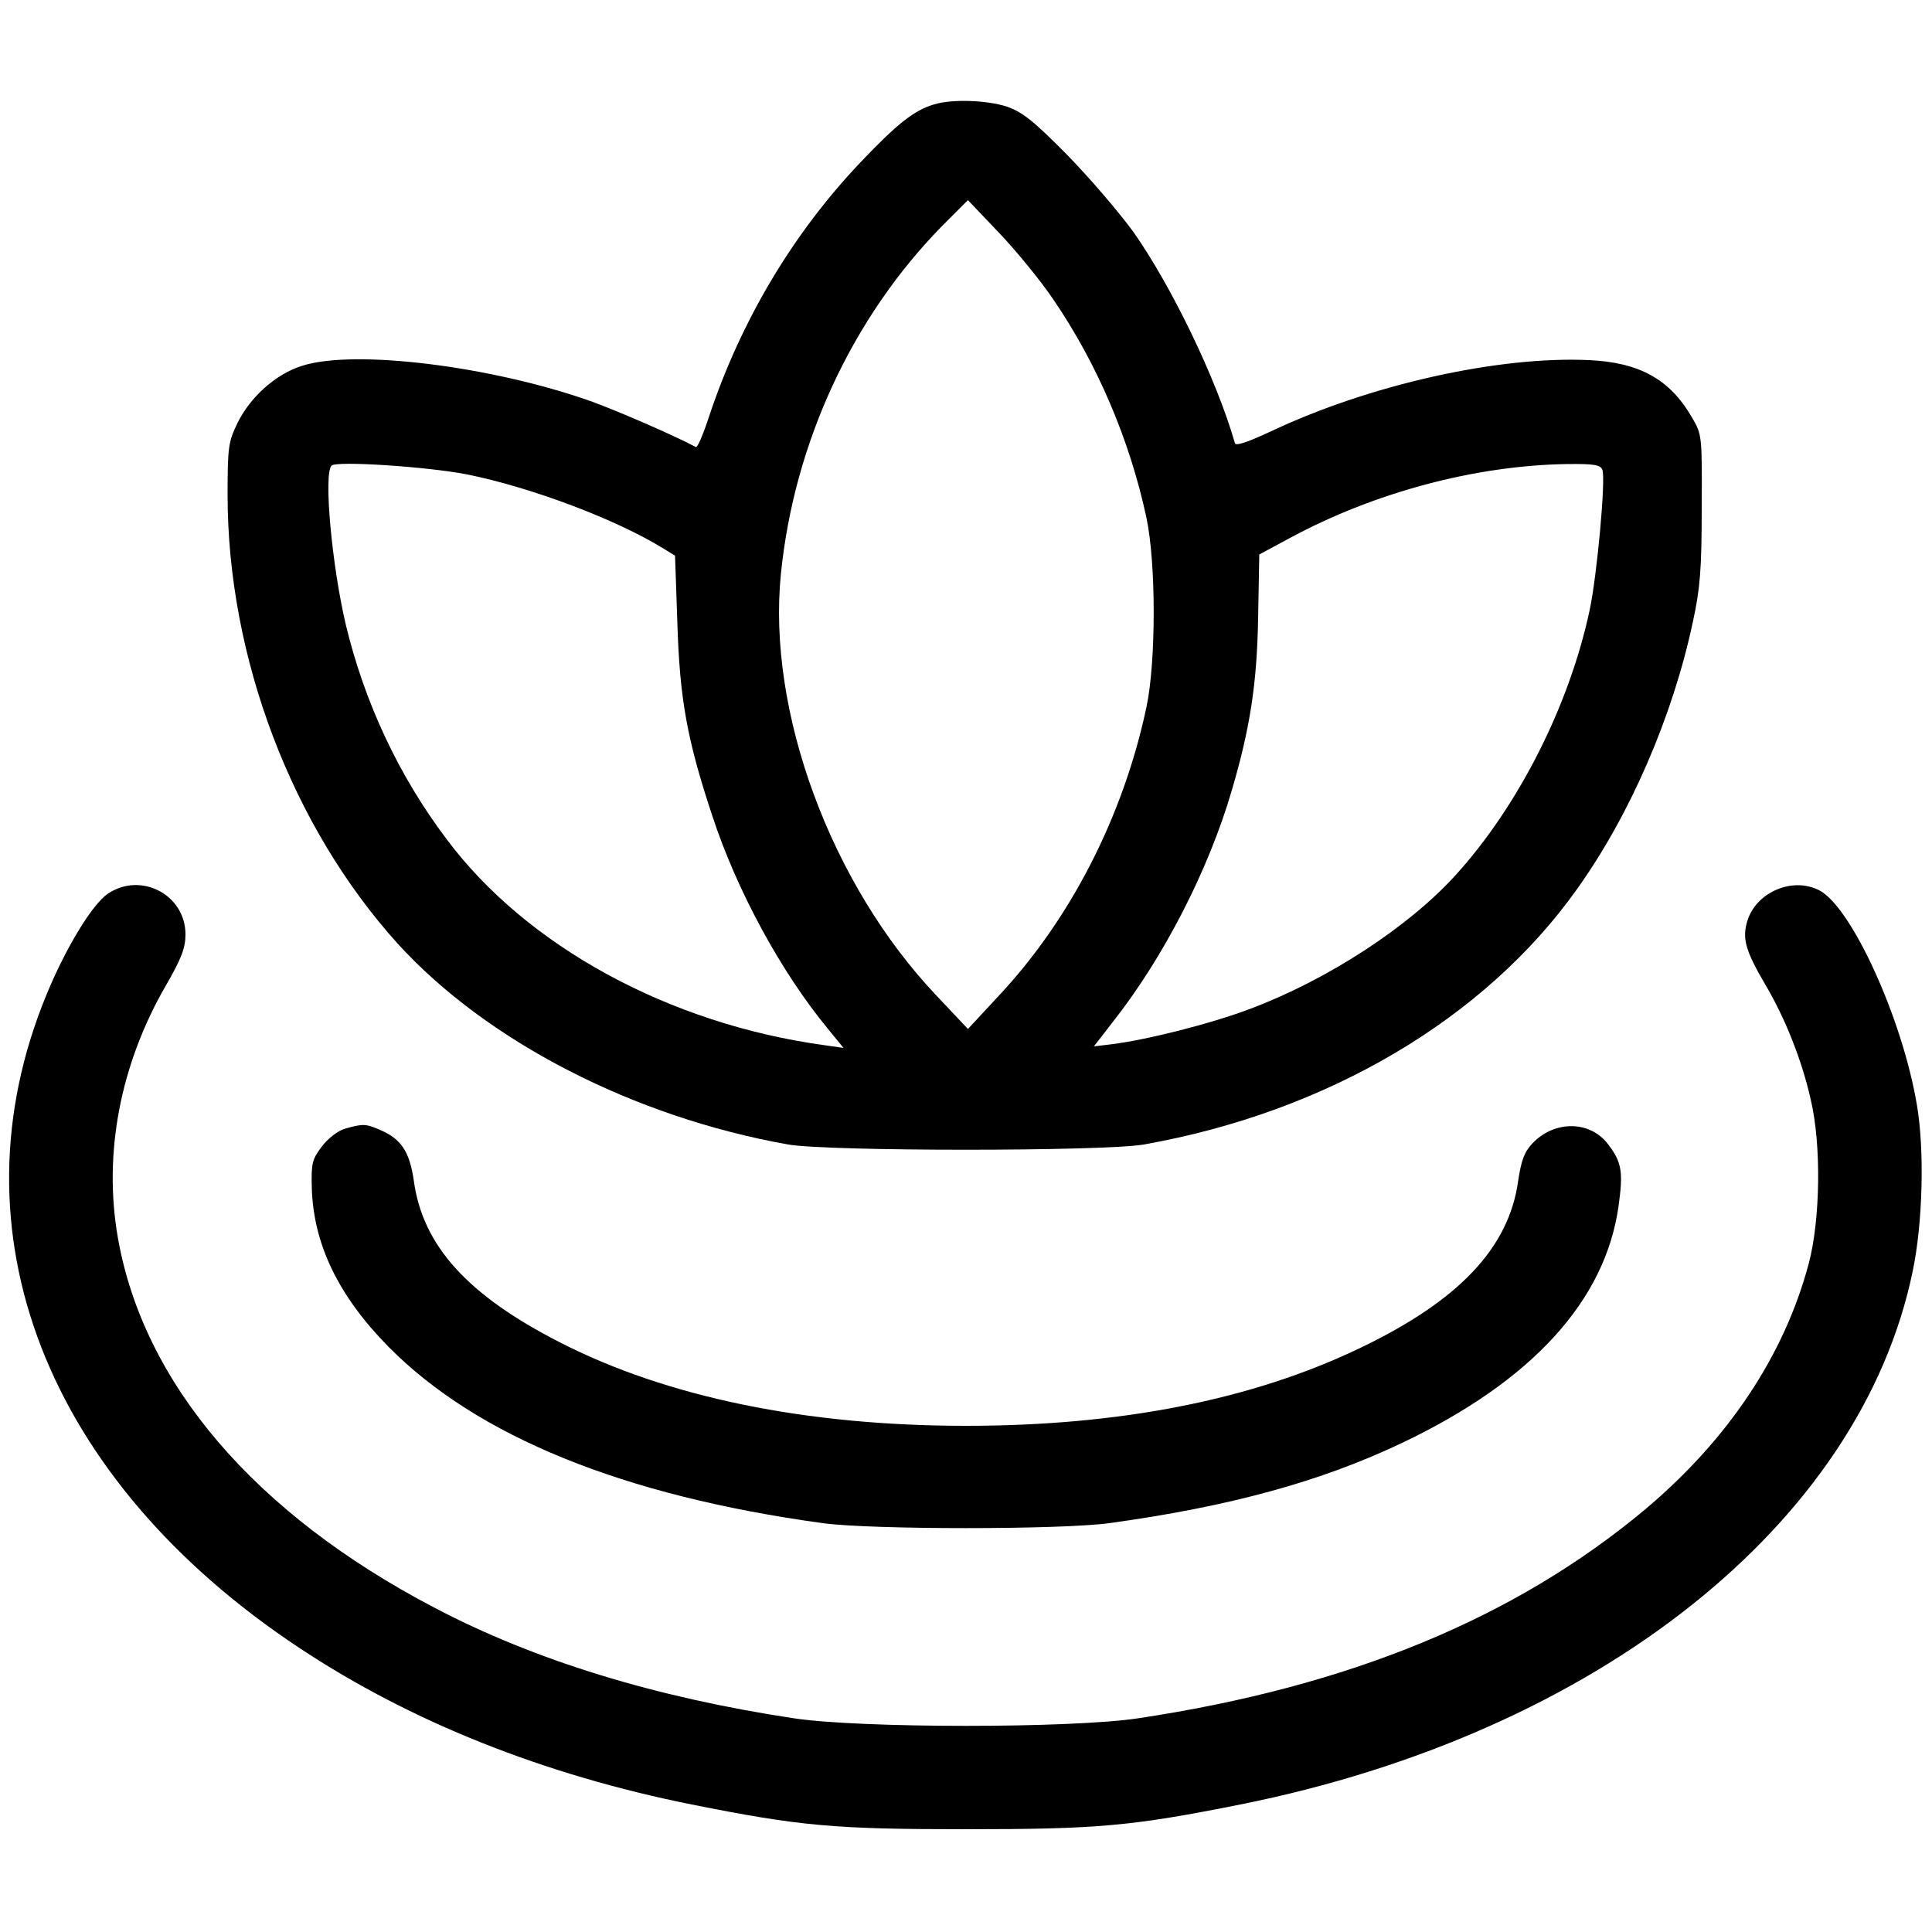
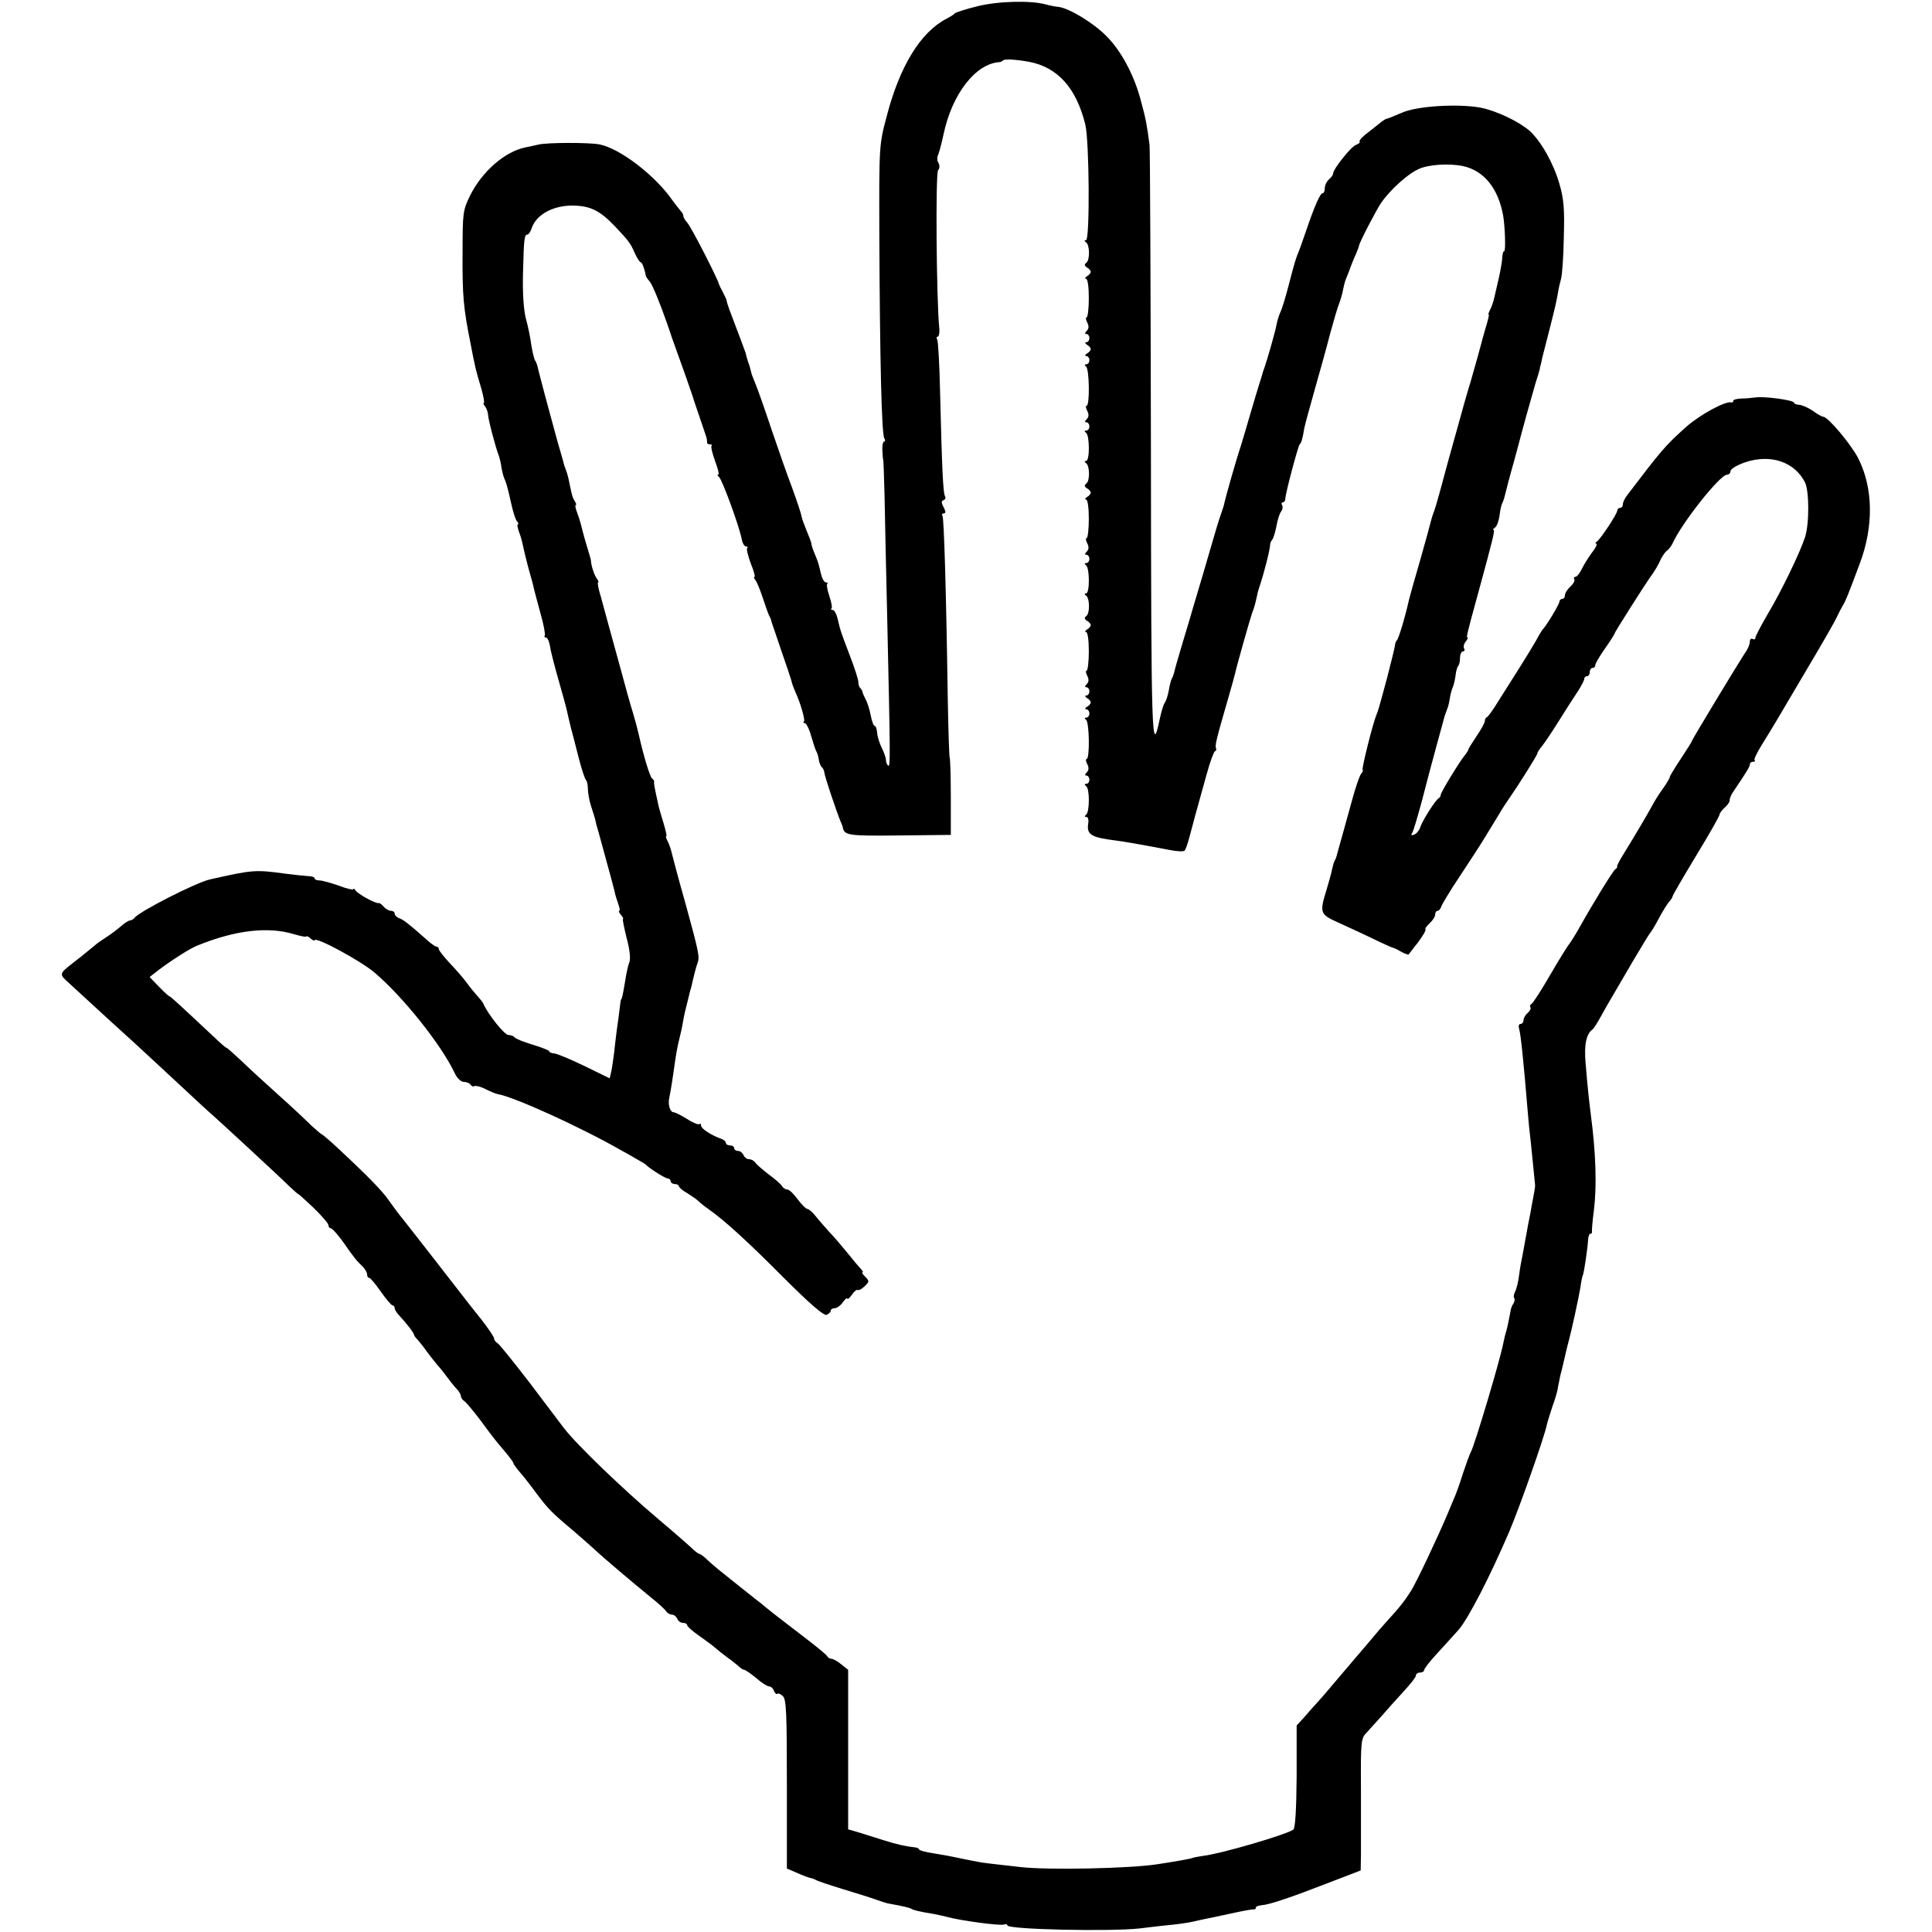
- <svg xmlns="http://www.w3.org/2000/svg" version="1.0" width="500pt" height="500pt" viewBox="0 0 500 500" preserveAspectRatio="xMidYMid meet">
-   <g transform="translate(0,500) scale(0.1,-0.1)" fill="#000000" stroke="none">
-     <path d="M2418 4730 c-52 -15 -97 -51 -191 -150 -175 -184 -310 -411 -392 -658 -15 -46 -30 -81 -34 -79 -58 31 -204 94 -270 118 -259 92 -616 136 -750 92 -67 -21 -133 -80 -166 -147 -24 -49 -26 -63 -26 -187 0 -420 166 -858 441 -1162 230 -252 610 -448 1010 -519 105 -18 814 -18 920 0 474 84 883 325 1122 662 137 192 247 446 299 690 19 87 23 137 23 295 1 189 1 190 -26 236 -57 98 -136 141 -265 147 -234 11 -566 -63 -821 -183 -62 -29 -94 -40 -96 -32 -48 167 -165 408 -263 547 -38 52 -115 142 -173 201 -85 86 -114 109 -154 123 -52 17 -142 20 -188 6z m308 -505 c114 -167 198 -364 241 -565 25 -118 25 -372 0 -490 -60 -283 -197 -550 -384 -749 l-78 -84 -82 87 c-273 288 -438 735 -402 1091 34 338 184 662 416 899 l68 68 80 -84 c44 -46 108 -124 141 -173z m-1516 -453 c167 -34 384 -116 506 -191 l31 -19 6 -174 c6 -199 26 -305 90 -498 64 -196 180 -408 300 -553 l40 -49 -49 7 c-402 55 -771 256 -978 533 -124 164 -213 355 -261 555 -36 153 -58 390 -37 412 12 13 251 -3 352 -23z m2937 12 c9 -24 -14 -274 -33 -363 -53 -248 -185 -508 -348 -687 -122 -134 -331 -270 -531 -345 -103 -39 -270 -81 -362 -92 l-42 -5 48 62 c132 167 249 395 309 601 47 160 65 275 68 445 l3 165 78 42 c220 119 481 188 716 192 73 1 89 -2 94 -15z" />
-     <path d="M279 2687 c-40 -27 -109 -140 -159 -262 -252 -611 -2 -1255 655 -1690 288 -191 632 -328 1015 -405 281 -56 368 -64 710 -64 342 0 429 8 710 64 923 185 1605 726 1740 1380 26 123 31 313 11 430 -37 222 -169 513 -253 556 -70 36 -166 -6 -187 -83 -12 -43 -3 -75 47 -160 52 -88 95 -196 118 -298 28 -117 25 -312 -5 -425 -63 -237 -208 -455 -423 -636 -336 -281 -766 -459 -1313 -541 -173 -26 -717 -26 -890 0 -358 54 -672 150 -932 287 -464 243 -752 580 -818 957 -38 217 6 448 124 652 41 71 51 98 51 133 0 102 -115 163 -201 105z" />
-     <path d="M893 2079 c-18 -5 -44 -25 -60 -46 -25 -33 -28 -43 -26 -110 5 -144 69 -277 198 -408 229 -232 607 -386 1125 -457 127 -17 613 -17 740 0 313 43 549 108 759 208 336 160 526 368 560 614 12 87 8 112 -26 157 -46 63 -139 65 -197 4 -21 -22 -29 -44 -37 -97 -24 -174 -154 -311 -412 -434 -278 -133 -619 -200 -1017 -200 -413 0 -774 74 -1051 216 -239 122 -355 250 -378 418 -11 76 -33 109 -88 132 -36 16 -45 16 -90 3z" />
+ <svg xmlns="http://www.w3.org/2000/svg" version="1.0" width="700pt" height="700pt" viewBox="0 0 700 700" preserveAspectRatio="xMidYMid meet">
+   <g transform="translate(0,700) scale(0.1,-0.1)" fill="#000000" stroke="none">
+     <path d="M3540 6977 c-41 -10 -77 -22 -80 -25 -3 -4 -17 -13 -31 -20 -94 -49 -169 -172 -216 -352 -28 -105 -28 -106 -27 -440 2 -434 8 -712 18 -728 4 -6 4 -12 -1 -12 -4 0 -7 -15 -6 -32 1 -18 2 -33 3 -33 1 0 3 -61 5 -135 1 -74 6 -281 10 -460 11 -492 11 -519 3 -514 -4 3 -8 12 -8 20 0 8 -7 28 -15 44 -8 16 -16 41 -17 55 -1 14 -5 25 -9 25 -4 0 -10 17 -14 37 -4 21 -12 47 -18 58 -6 11 -11 23 -12 27 0 3 -3 10 -7 14 -5 4 -8 14 -8 23 0 9 -14 52 -31 96 -35 92 -34 90 -44 133 -4 17 -12 32 -18 32 -6 0 -8 3 -4 6 3 3 -1 23 -8 44 -7 21 -11 41 -8 44 4 3 1 6 -5 6 -6 0 -14 15 -18 33 -10 42 -9 38 -22 70 -7 16 -12 32 -12 36 0 5 -8 26 -17 47 -9 22 -18 46 -19 54 -1 8 -16 53 -33 100 -18 47 -52 144 -76 215 -24 72 -50 146 -58 165 -8 19 -15 37 -15 40 -1 3 -3 13 -6 23 -9 25 -13 41 -14 47 -1 4 -33 89 -60 160 -5 14 -9 27 -9 30 0 3 -6 16 -13 30 -8 14 -14 27 -15 30 -1 13 -99 205 -114 222 -9 10 -16 22 -15 26 0 4 -4 12 -10 18 -6 7 -20 25 -31 40 -63 90 -190 187 -264 201 -37 7 -191 7 -221 -1 -14 -3 -35 -8 -46 -10 -75 -15 -158 -88 -201 -175 -26 -53 -27 -63 -27 -206 -1 -156 3 -200 28 -325 18 -95 21 -105 40 -168 8 -29 12 -52 9 -52 -3 0 -1 -6 4 -12 6 -7 10 -20 11 -28 0 -17 29 -127 39 -150 3 -8 8 -28 10 -45 3 -16 8 -36 13 -45 4 -8 13 -42 20 -75 7 -33 17 -66 22 -72 6 -7 8 -13 4 -13 -3 0 -1 -11 4 -26 6 -14 12 -37 15 -52 3 -15 12 -52 20 -82 9 -30 18 -64 20 -75 3 -11 13 -51 24 -90 11 -38 17 -73 15 -77 -3 -4 -1 -8 4 -8 6 0 12 -15 15 -32 2 -18 17 -73 31 -123 14 -49 28 -99 30 -110 2 -11 9 -38 14 -60 6 -22 19 -72 29 -112 10 -39 22 -75 26 -79 4 -4 7 -19 7 -32 0 -14 5 -42 11 -61 11 -33 17 -53 19 -66 1 -2 15 -53 31 -112 17 -60 32 -118 35 -130 2 -12 9 -34 14 -48 5 -14 7 -25 4 -25 -4 0 -1 -7 6 -15 7 -8 10 -15 7 -15 -2 0 4 -30 13 -67 11 -40 15 -74 11 -87 -5 -12 -12 -43 -16 -71 -9 -53 -11 -63 -15 -67 -1 -2 -3 -16 -5 -33 -2 -16 -6 -50 -10 -75 -3 -25 -8 -63 -10 -85 -3 -22 -7 -52 -10 -66 l-6 -26 -90 44 c-50 24 -99 45 -110 46 -10 1 -19 4 -19 8 0 3 -27 14 -60 24 -34 10 -63 22 -66 27 -3 4 -13 8 -22 8 -14 0 -75 76 -91 114 -2 5 -11 16 -20 26 -9 10 -27 31 -39 48 -13 18 -41 50 -63 73 -21 23 -39 45 -39 50 0 5 -4 9 -8 9 -5 0 -22 12 -39 28 -66 58 -79 68 -96 75 -9 3 -17 11 -17 17 0 5 -6 10 -14 10 -7 0 -19 7 -26 15 -6 8 -15 14 -18 13 -10 -3 -76 33 -84 46 -4 6 -8 8 -8 4 0 -3 -24 2 -52 13 -29 10 -61 19 -70 19 -10 0 -18 3 -18 8 0 4 -12 8 -27 8 -16 1 -53 5 -83 9 -104 14 -113 14 -268 -21 -49 -10 -258 -117 -274 -139 -4 -5 -12 -10 -17 -10 -5 0 -21 -10 -34 -22 -14 -12 -38 -30 -54 -40 -15 -10 -33 -22 -39 -28 -6 -5 -28 -23 -49 -40 -90 -71 -86 -58 -34 -107 26 -24 86 -79 134 -123 96 -87 94 -85 250 -230 59 -55 115 -107 125 -115 27 -24 242 -222 277 -257 18 -17 33 -30 33 -29 0 2 25 -21 55 -49 30 -29 55 -58 55 -64 0 -6 4 -11 8 -11 5 0 24 -21 43 -47 44 -63 51 -71 72 -91 9 -9 17 -22 17 -29 0 -7 3 -13 8 -13 4 0 23 -23 42 -50 19 -27 38 -50 43 -50 4 0 7 -4 7 -10 0 -5 8 -18 18 -28 27 -29 52 -62 52 -68 0 -3 6 -11 13 -18 6 -7 21 -25 32 -41 11 -15 29 -38 40 -51 11 -12 29 -35 40 -50 11 -15 26 -33 33 -40 6 -7 12 -17 12 -23 0 -5 6 -14 13 -18 6 -4 32 -35 57 -68 51 -69 51 -69 90 -115 16 -19 30 -38 30 -41 0 -3 10 -17 21 -30 12 -13 40 -49 62 -79 43 -57 54 -69 134 -136 26 -23 60 -52 74 -65 43 -40 138 -120 209 -178 25 -20 49 -42 53 -48 4 -7 14 -13 21 -13 8 0 16 -7 20 -15 3 -8 12 -15 21 -15 8 0 15 -4 15 -9 0 -4 19 -21 42 -37 23 -16 50 -36 59 -44 9 -8 29 -24 44 -35 16 -11 34 -26 41 -32 7 -7 16 -13 21 -13 4 -1 24 -14 43 -30 19 -17 40 -30 46 -30 7 0 15 -7 18 -16 4 -9 9 -14 12 -11 4 3 13 -1 21 -9 12 -12 14 -65 14 -319 l0 -305 37 -16 c20 -9 42 -17 47 -18 6 -1 15 -4 20 -7 6 -4 51 -19 100 -34 50 -15 104 -32 120 -38 17 -6 35 -12 40 -13 61 -11 80 -16 87 -20 8 -5 28 -10 83 -19 17 -3 37 -8 45 -10 50 -14 193 -33 208 -28 6 3 12 1 12 -3 0 -15 374 -23 480 -11 25 3 72 9 105 12 33 3 71 9 85 12 14 3 34 8 45 10 11 2 54 11 95 20 41 9 78 16 83 15 4 -1 7 2 7 6 0 4 9 8 21 9 28 2 103 27 242 81 l117 45 1 56 c0 31 0 138 0 239 -1 177 0 184 22 206 12 13 37 41 56 62 18 21 53 60 77 86 24 26 44 51 44 57 0 6 7 11 15 11 8 0 15 4 15 9 0 5 20 31 45 58 24 26 60 66 79 87 36 41 115 195 184 356 38 89 128 345 136 386 2 10 12 41 21 69 10 27 19 58 20 70 2 11 6 29 8 40 3 11 11 43 17 70 6 28 14 57 16 65 9 34 34 148 40 185 3 22 7 42 9 45 4 7 17 95 19 128 1 12 4 22 8 22 5 0 7 3 6 8 -1 4 2 39 7 77 11 88 7 210 -11 345 -6 47 -12 101 -19 187 -6 67 2 107 25 123 4 3 17 23 29 45 12 22 32 57 44 77 12 21 46 79 76 130 30 51 57 95 60 98 3 3 17 25 30 50 13 25 30 52 37 61 8 8 14 18 14 21 0 4 38 69 85 147 47 77 85 144 85 149 0 5 9 17 20 27 10 9 18 21 17 25 -1 5 4 17 10 27 51 76 63 95 63 103 0 6 5 10 12 10 6 0 9 3 5 6 -3 3 10 29 28 58 18 29 42 68 53 87 11 19 61 103 111 188 50 84 98 167 106 185 8 17 19 38 24 46 9 15 16 32 60 150 50 134 48 272 -6 379 -26 51 -110 151 -127 151 -4 0 -21 9 -37 21 -16 11 -38 21 -49 22 -11 1 -20 4 -20 8 0 9 -107 24 -140 19 -14 -2 -37 -4 -52 -4 -16 -1 -28 -4 -28 -8 0 -5 -3 -7 -7 -6 -21 6 -113 -44 -164 -89 -76 -68 -90 -85 -214 -248 -8 -10 -15 -25 -15 -32 0 -7 -4 -13 -10 -13 -5 0 -10 -4 -10 -9 0 -12 -60 -103 -74 -113 -6 -4 -7 -8 -2 -8 4 0 -2 -15 -16 -32 -13 -18 -30 -45 -37 -60 -8 -16 -18 -28 -23 -28 -5 0 -7 -4 -4 -9 3 -4 -3 -16 -14 -26 -11 -10 -20 -24 -20 -32 0 -7 -4 -13 -10 -13 -5 0 -10 -5 -10 -10 0 -9 -47 -87 -60 -100 -3 -3 -14 -21 -24 -40 -11 -19 -38 -64 -61 -100 -23 -36 -57 -90 -76 -120 -18 -30 -37 -56 -41 -58 -5 -2 -8 -8 -8 -14 0 -6 -13 -30 -30 -55 -16 -24 -30 -46 -30 -49 0 -3 -5 -10 -10 -17 -20 -23 -90 -138 -90 -147 0 -4 -3 -10 -7 -12 -11 -5 -59 -80 -67 -105 -4 -12 -14 -24 -22 -27 -10 -4 -13 -2 -7 7 4 6 19 57 34 112 14 55 38 145 53 200 15 55 29 105 30 110 2 6 6 17 9 25 4 8 8 26 10 40 2 14 7 32 11 41 4 9 8 28 10 43 1 14 6 29 9 33 4 3 7 17 7 30 0 12 5 23 11 23 5 0 7 5 4 10 -4 6 -1 17 5 25 7 8 10 15 7 15 -5 0 -2 13 37 155 58 212 63 235 57 235 -3 0 -1 4 5 8 7 4 14 23 17 43 2 20 7 41 10 46 3 5 8 20 11 34 3 13 17 67 32 119 14 52 27 100 28 105 2 6 8 30 15 55 7 25 15 52 17 60 2 8 10 35 17 60 8 25 15 48 16 53 0 4 1 8 2 10 0 1 2 9 4 17 1 8 13 53 25 100 25 98 29 116 35 150 2 14 7 36 11 50 4 14 9 82 10 151 3 101 0 139 -16 193 -21 74 -67 155 -108 192 -39 34 -121 73 -178 84 -83 15 -232 6 -286 -19 -26 -11 -50 -21 -53 -21 -3 0 -11 -5 -18 -10 -7 -6 -29 -23 -49 -39 -21 -15 -35 -31 -32 -34 3 -3 -3 -8 -13 -12 -18 -6 -83 -88 -83 -104 0 -5 -7 -14 -15 -21 -8 -7 -15 -21 -15 -31 0 -11 -3 -19 -8 -19 -9 0 -31 -51 -61 -140 -12 -36 -26 -74 -31 -85 -5 -11 -18 -58 -30 -105 -12 -47 -26 -92 -31 -101 -4 -9 -10 -27 -13 -41 -4 -25 -33 -126 -44 -158 -3 -8 -6 -17 -7 -20 0 -3 -6 -21 -12 -40 -6 -19 -21 -69 -33 -110 -12 -41 -27 -93 -34 -115 -17 -50 -57 -192 -60 -208 -1 -7 -7 -25 -13 -42 -6 -16 -23 -73 -38 -125 -15 -52 -36 -124 -47 -160 -11 -36 -23 -78 -28 -95 -5 -16 -18 -61 -30 -100 -11 -38 -23 -78 -25 -88 -2 -9 -6 -21 -9 -25 -3 -5 -8 -24 -11 -42 -3 -19 -10 -39 -14 -45 -5 -5 -13 -32 -19 -60 -29 -137 -31 -88 -32 975 -1 591 -3 1089 -5 1105 -9 69 -13 93 -30 155 -24 95 -72 185 -126 239 -48 49 -137 102 -174 106 -11 1 -32 5 -46 9 -54 15 -175 12 -249 -7z m189 -201 c103 -20 170 -94 203 -226 15 -59 17 -420 3 -420 -7 0 -7 -3 0 -8 14 -10 14 -65 1 -74 -8 -6 -7 -11 2 -17 8 -4 14 -12 14 -16 0 -4 -6 -12 -14 -16 -7 -5 -8 -9 -3 -9 6 0 10 -30 10 -70 0 -38 -4 -70 -8 -70 -4 0 -3 -8 2 -18 7 -13 6 -23 -1 -30 -8 -8 -8 -12 -2 -12 6 0 11 -7 11 -15 0 -8 -5 -15 -11 -15 -6 0 -5 -4 2 -9 8 -4 14 -12 14 -16 0 -4 -6 -12 -14 -16 -7 -5 -8 -9 -2 -9 6 0 11 -7 11 -15 0 -8 -5 -15 -11 -15 -7 0 -7 -3 -1 -8 12 -8 14 -142 2 -142 -4 0 -3 -8 2 -18 7 -13 6 -23 -1 -30 -8 -8 -8 -12 -2 -12 6 0 11 -7 11 -15 0 -8 -5 -15 -11 -15 -7 0 -8 -3 -1 -8 13 -9 14 -102 0 -102 -6 0 -7 -3 0 -8 14 -10 14 -65 1 -74 -8 -6 -7 -11 2 -17 8 -4 14 -12 14 -16 0 -4 -6 -12 -14 -16 -7 -5 -8 -9 -3 -9 6 0 10 -30 10 -70 0 -38 -4 -70 -8 -70 -4 0 -3 -8 2 -18 7 -13 6 -23 -1 -30 -8 -8 -8 -12 -2 -12 6 0 11 -7 11 -15 0 -8 -5 -15 -11 -15 -7 0 -8 -3 -1 -8 13 -9 14 -102 0 -102 -6 0 -7 -3 0 -8 14 -10 14 -65 1 -74 -8 -6 -7 -11 2 -17 8 -4 14 -12 14 -16 0 -4 -6 -12 -14 -16 -7 -5 -8 -9 -3 -9 6 0 10 -30 10 -70 0 -38 -4 -70 -8 -70 -4 0 -3 -8 2 -18 7 -13 6 -23 -1 -30 -8 -8 -8 -12 -2 -12 6 0 11 -7 11 -15 0 -8 -5 -15 -11 -15 -6 0 -5 -4 2 -9 8 -4 14 -12 14 -16 0 -4 -6 -12 -14 -16 -7 -5 -8 -9 -2 -9 6 0 11 -7 11 -15 0 -8 -5 -15 -11 -15 -7 0 -7 -3 -1 -8 12 -8 14 -142 2 -142 -4 0 -3 -8 2 -18 7 -13 6 -23 -1 -30 -8 -8 -8 -12 -2 -12 6 0 11 -7 11 -15 0 -8 -5 -15 -11 -15 -7 0 -8 -3 -1 -8 14 -9 13 -95 0 -104 -6 -5 -6 -8 1 -8 6 0 9 -10 7 -22 -7 -42 10 -52 97 -63 33 -4 89 -14 200 -35 25 -5 48 -6 52 -2 4 4 11 25 17 47 11 42 26 98 63 230 12 44 26 82 30 83 5 2 6 7 4 11 -5 8 1 33 44 181 12 41 23 82 25 90 5 25 56 204 62 220 7 18 10 28 16 55 2 11 6 27 9 35 19 57 39 136 40 157 0 5 3 13 8 18 4 6 11 28 15 50 4 22 11 45 17 52 5 7 7 17 3 23 -3 5 -2 10 3 10 5 0 9 6 9 13 0 18 46 191 52 197 6 5 10 18 17 60 3 14 20 77 38 140 18 63 43 153 55 200 13 47 27 96 33 110 5 14 12 36 14 50 3 14 7 32 11 40 3 8 7 17 8 20 7 19 18 49 28 70 6 14 11 27 11 30 2 13 62 128 80 155 32 46 95 104 135 122 35 17 111 22 163 11 75 -17 126 -80 144 -178 7 -40 10 -130 4 -130 -4 0 -6 -10 -7 -22 0 -13 -6 -45 -12 -73 -6 -27 -14 -61 -17 -74 -3 -13 -9 -32 -15 -43 -5 -10 -8 -18 -5 -18 2 0 -3 -21 -11 -47 -8 -27 -16 -56 -18 -65 -2 -9 -18 -65 -35 -125 -18 -59 -36 -124 -41 -143 -5 -19 -12 -42 -14 -50 -10 -34 -44 -159 -59 -215 -9 -33 -19 -67 -23 -75 -3 -8 -7 -22 -9 -30 -2 -9 -19 -71 -38 -138 -20 -68 -38 -133 -41 -145 -13 -60 -38 -143 -44 -147 -3 -3 -7 -12 -7 -20 -1 -8 -14 -60 -28 -115 -34 -126 -32 -117 -39 -135 -14 -34 -55 -200 -50 -200 3 0 1 -6 -5 -13 -6 -7 -20 -48 -32 -92 -12 -44 -28 -102 -36 -130 -8 -27 -16 -58 -19 -68 -2 -9 -6 -21 -9 -25 -3 -5 -7 -19 -10 -33 -2 -13 -12 -46 -20 -74 -25 -80 -23 -88 37 -115 28 -13 86 -39 127 -59 41 -20 77 -36 80 -36 3 0 16 -7 28 -14 13 -7 25 -11 26 -9 1 2 16 21 34 44 17 23 29 43 27 46 -3 3 4 13 15 23 11 10 20 24 20 32 0 7 4 13 9 13 5 0 11 8 14 18 4 9 33 58 66 107 33 50 75 114 93 144 18 30 42 69 53 87 11 19 26 41 33 51 36 52 102 157 102 163 0 4 8 16 18 28 9 11 37 53 62 93 25 40 55 87 68 106 12 19 22 38 22 43 0 6 5 10 10 10 6 0 10 7 10 15 0 8 5 15 10 15 6 0 10 5 10 10 0 6 16 33 35 60 19 27 35 52 35 55 0 4 108 174 127 201 17 22 33 50 42 71 6 11 15 24 21 28 6 4 16 17 21 28 33 73 171 247 196 247 7 0 13 6 13 13 0 8 24 22 53 32 92 31 179 2 217 -73 15 -31 16 -149 0 -198 -18 -56 -86 -197 -137 -282 -24 -41 -43 -78 -43 -83 0 -6 -4 -7 -10 -4 -5 3 -10 -1 -10 -10 0 -9 -8 -29 -19 -43 -21 -32 -191 -312 -191 -317 0 -2 -18 -31 -40 -64 -22 -33 -40 -63 -40 -66 0 -4 -10 -21 -22 -38 -13 -18 -30 -44 -38 -59 -22 -41 -80 -138 -108 -183 -14 -22 -24 -42 -23 -44 2 -2 -1 -7 -6 -10 -9 -6 -82 -125 -130 -211 -14 -25 -31 -52 -37 -60 -7 -8 -39 -60 -71 -115 -32 -55 -62 -102 -67 -103 -4 -2 -6 -7 -3 -12 3 -4 -2 -13 -10 -20 -8 -7 -15 -19 -15 -26 0 -8 -5 -14 -11 -14 -6 0 -8 -8 -5 -17 6 -21 16 -115 31 -298 3 -38 8 -88 11 -110 5 -50 15 -147 16 -160 0 -5 -3 -26 -7 -45 -4 -19 -8 -44 -10 -55 -2 -11 -6 -31 -9 -45 -2 -14 -7 -38 -10 -55 -3 -16 -7 -41 -10 -55 -3 -14 -9 -45 -12 -70 -3 -25 -10 -52 -15 -61 -4 -9 -6 -19 -3 -22 3 -3 2 -12 -2 -19 -5 -7 -9 -17 -10 -23 -8 -42 -13 -68 -18 -83 -3 -9 -7 -28 -10 -42 -13 -65 -102 -362 -116 -389 -5 -9 -18 -45 -30 -81 -11 -36 -25 -74 -30 -85 -5 -11 -15 -36 -23 -55 -39 -92 -113 -249 -134 -283 -22 -35 -41 -60 -88 -111 -11 -12 -39 -44 -62 -72 -23 -27 -51 -60 -63 -74 -12 -14 -40 -47 -63 -74 -23 -28 -51 -60 -62 -72 -11 -12 -33 -36 -48 -54 l-29 -32 0 -184 c-1 -122 -5 -187 -12 -193 -22 -17 -259 -87 -326 -95 -19 -3 -36 -6 -37 -7 -5 -3 -66 -14 -133 -24 -101 -15 -389 -21 -490 -10 -113 13 -136 15 -155 19 -19 3 -94 19 -105 21 -3 1 -29 5 -57 10 -29 4 -53 11 -53 14 0 4 -8 7 -17 8 -31 3 -66 11 -113 26 -25 8 -63 20 -86 27 l-41 12 0 289 0 289 -24 19 c-13 11 -29 20 -36 21 -6 0 -13 4 -15 8 -1 5 -43 39 -93 77 -49 38 -106 81 -125 97 -19 16 -39 32 -45 36 -10 8 -92 73 -134 107 -13 11 -33 28 -43 38 -10 9 -21 17 -24 17 -3 0 -11 6 -18 12 -12 12 -84 75 -132 115 -131 111 -295 269 -341 329 -12 16 -68 90 -124 164 -57 74 -109 139 -116 143 -7 4 -13 12 -13 18 0 5 -20 35 -45 67 -25 31 -49 62 -53 67 -109 141 -208 267 -229 294 -16 19 -39 50 -53 70 -23 34 -72 85 -189 194 -28 26 -53 47 -55 47 -2 0 -19 15 -38 32 -18 18 -70 67 -116 108 -46 41 -108 98 -138 127 -30 28 -54 49 -54 47 0 -2 -21 16 -47 41 -125 117 -155 145 -159 145 -2 0 -20 16 -38 35 l-34 35 36 28 c47 35 111 76 137 86 137 56 257 70 351 41 24 -7 44 -11 44 -8 0 3 7 0 15 -7 8 -7 15 -10 15 -7 0 16 165 -73 216 -116 103 -87 242 -261 291 -364 9 -20 23 -33 34 -33 10 0 21 -5 24 -10 4 -6 10 -8 14 -5 5 2 23 -2 40 -11 18 -9 37 -17 44 -18 62 -11 301 -120 448 -204 20 -11 47 -26 60 -34 13 -7 26 -15 29 -18 15 -15 71 -50 80 -50 5 0 10 -4 10 -10 0 -5 7 -10 15 -10 8 0 15 -4 15 -8 0 -4 13 -16 30 -25 16 -10 35 -23 42 -30 7 -7 22 -19 34 -27 57 -40 142 -117 271 -247 96 -96 148 -141 158 -137 8 4 15 10 15 15 0 5 6 9 14 9 8 0 22 10 30 22 9 12 16 18 16 13 0 -5 7 1 16 13 8 12 18 21 22 18 4 -2 15 4 25 14 17 16 17 19 2 34 -9 9 -14 16 -10 16 4 0 0 6 -7 14 -7 7 -29 33 -48 57 -19 23 -48 58 -65 75 -16 18 -39 44 -50 58 -11 14 -24 25 -30 26 -5 0 -21 16 -35 35 -14 19 -30 35 -37 35 -7 0 -16 6 -20 13 -4 7 -26 26 -48 42 -22 17 -44 36 -48 42 -4 7 -15 13 -23 13 -8 0 -17 7 -20 15 -4 8 -12 15 -20 15 -8 0 -14 5 -14 10 0 6 -7 10 -15 10 -8 0 -15 4 -15 9 0 5 -8 12 -17 15 -37 13 -73 37 -73 48 0 6 -3 9 -6 5 -3 -3 -24 5 -45 19 -21 13 -43 24 -48 24 -13 0 -22 28 -16 53 6 28 14 81 21 132 3 22 9 56 14 75 5 19 12 51 15 70 3 19 11 53 17 75 5 22 11 45 13 50 8 36 17 72 22 85 9 22 5 40 -43 215 -25 88 -47 171 -50 184 -3 13 -9 32 -15 43 -5 10 -8 18 -5 18 3 0 -2 21 -10 48 -8 26 -17 56 -19 67 -14 64 -16 75 -15 81 1 4 -2 10 -7 13 -8 5 -31 81 -49 161 -3 14 -12 48 -20 75 -9 28 -29 100 -45 160 -38 138 -54 196 -72 263 -9 28 -13 52 -10 52 3 0 1 6 -4 13 -9 10 -22 50 -22 67 0 3 -8 29 -17 59 -9 30 -17 62 -19 70 -2 9 -8 28 -14 44 -6 15 -8 27 -5 27 3 0 2 6 -3 13 -8 13 -10 19 -19 62 -3 17 -8 37 -11 45 -3 8 -7 20 -9 25 -1 6 -12 44 -24 85 -20 72 -69 254 -73 275 -2 6 -5 15 -9 20 -3 6 -9 31 -13 55 -3 25 -12 69 -20 97 -8 33 -12 94 -10 165 3 125 5 138 16 138 4 0 11 10 15 22 16 51 81 86 156 83 60 -2 94 -20 148 -77 49 -52 54 -59 70 -95 8 -18 18 -33 21 -33 5 0 14 -22 19 -50 1 -3 7 -12 14 -20 11 -14 38 -80 64 -155 6 -16 13 -39 17 -50 22 -60 76 -212 79 -225 3 -8 12 -37 22 -65 9 -27 19 -57 22 -65 3 -8 4 -18 4 -22 -1 -5 3 -8 10 -8 6 0 9 -2 6 -6 -3 -3 3 -27 13 -55 10 -27 16 -49 11 -49 -4 0 -2 -4 3 -8 11 -8 74 -180 82 -224 3 -16 10 -28 16 -28 6 0 8 -3 4 -6 -3 -3 3 -28 13 -55 11 -27 17 -49 14 -49 -4 0 -2 -6 3 -12 6 -7 18 -38 28 -68 10 -30 20 -59 24 -65 3 -5 6 -14 7 -20 2 -5 17 -50 34 -100 17 -49 34 -99 37 -110 2 -11 9 -29 14 -40 20 -44 37 -104 32 -109 -4 -3 -2 -6 3 -6 5 0 16 -21 23 -47 8 -27 16 -52 20 -58 3 -5 7 -19 8 -30 2 -10 7 -22 11 -25 4 -3 8 -12 9 -20 1 -13 43 -139 60 -180 4 -8 7 -17 7 -20 6 -27 24 -29 204 -27 l187 2 0 135 c0 74 -2 139 -4 144 -2 4 -5 99 -7 210 -6 411 -14 657 -19 666 -4 6 -1 10 5 10 7 0 7 7 -1 22 -9 17 -9 23 0 26 6 2 8 8 5 14 -7 11 -11 96 -18 380 -2 97 -7 181 -10 187 -4 6 -3 11 1 11 5 0 8 15 6 33 -10 99 -14 559 -4 570 6 8 6 18 1 27 -5 8 -5 21 -1 29 4 9 13 43 20 76 31 145 116 255 203 260 3 0 9 3 12 6 6 6 44 4 95 -5z" />
  </g>
</svg>
